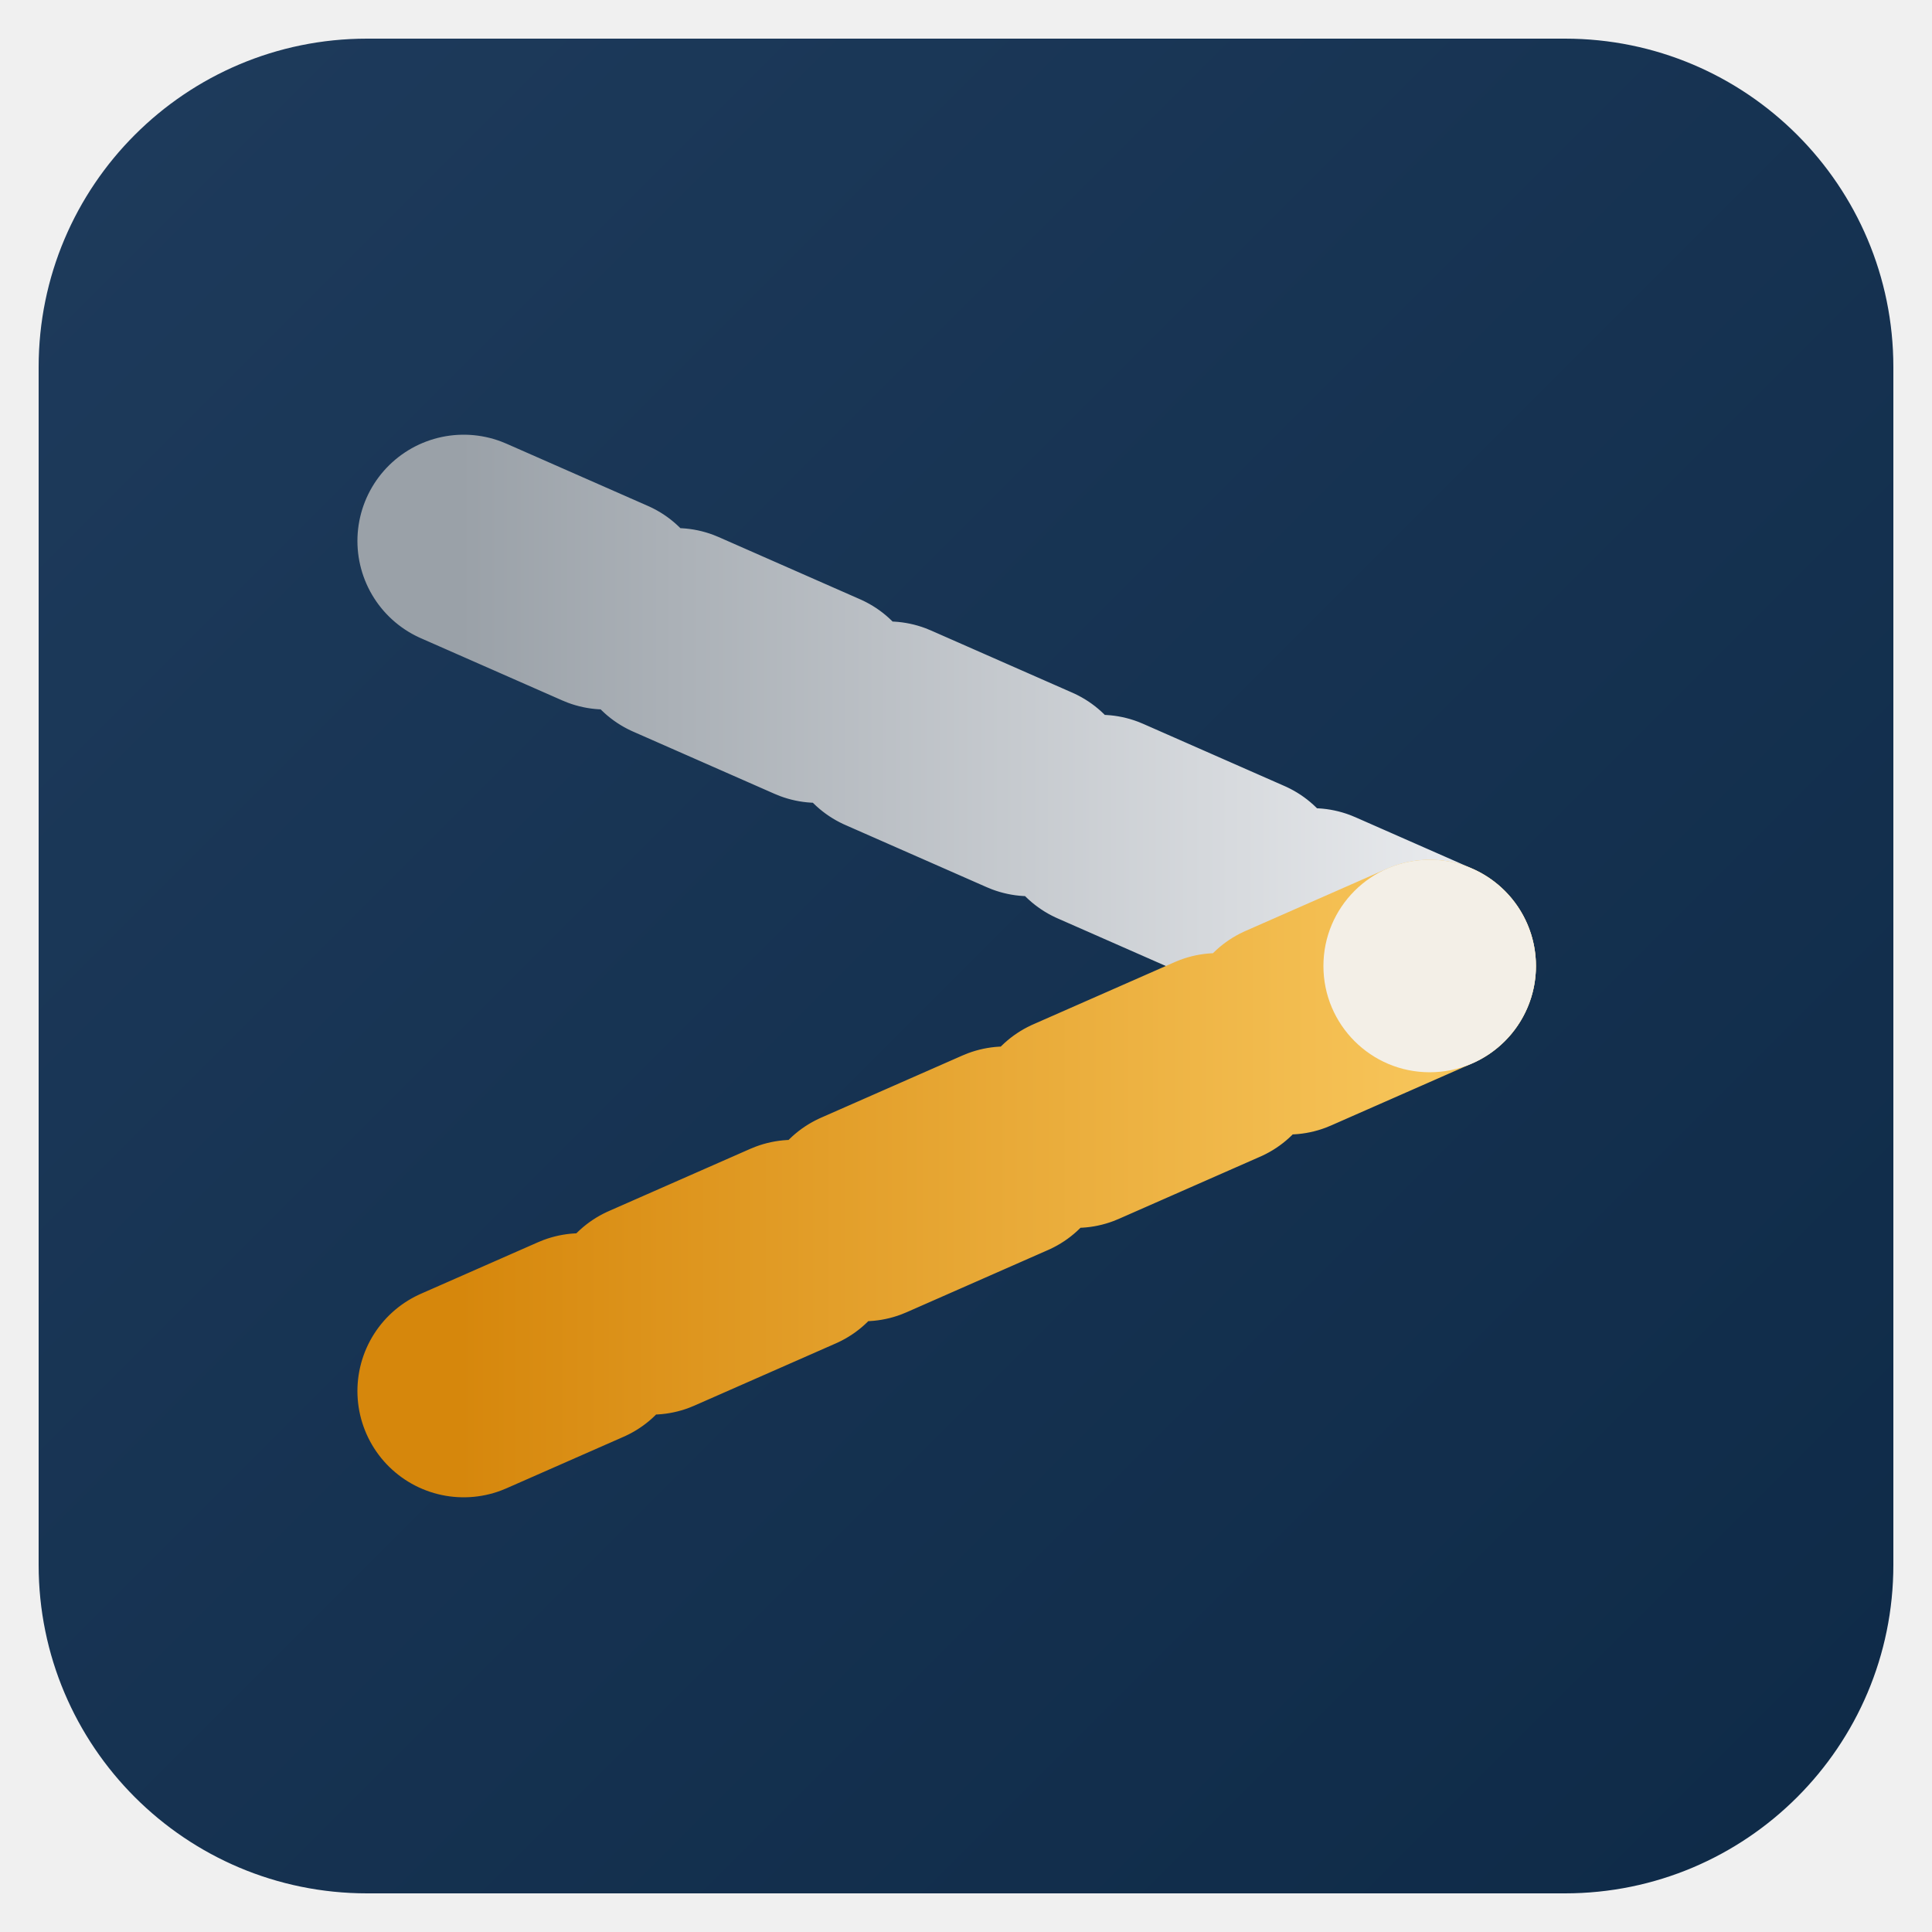
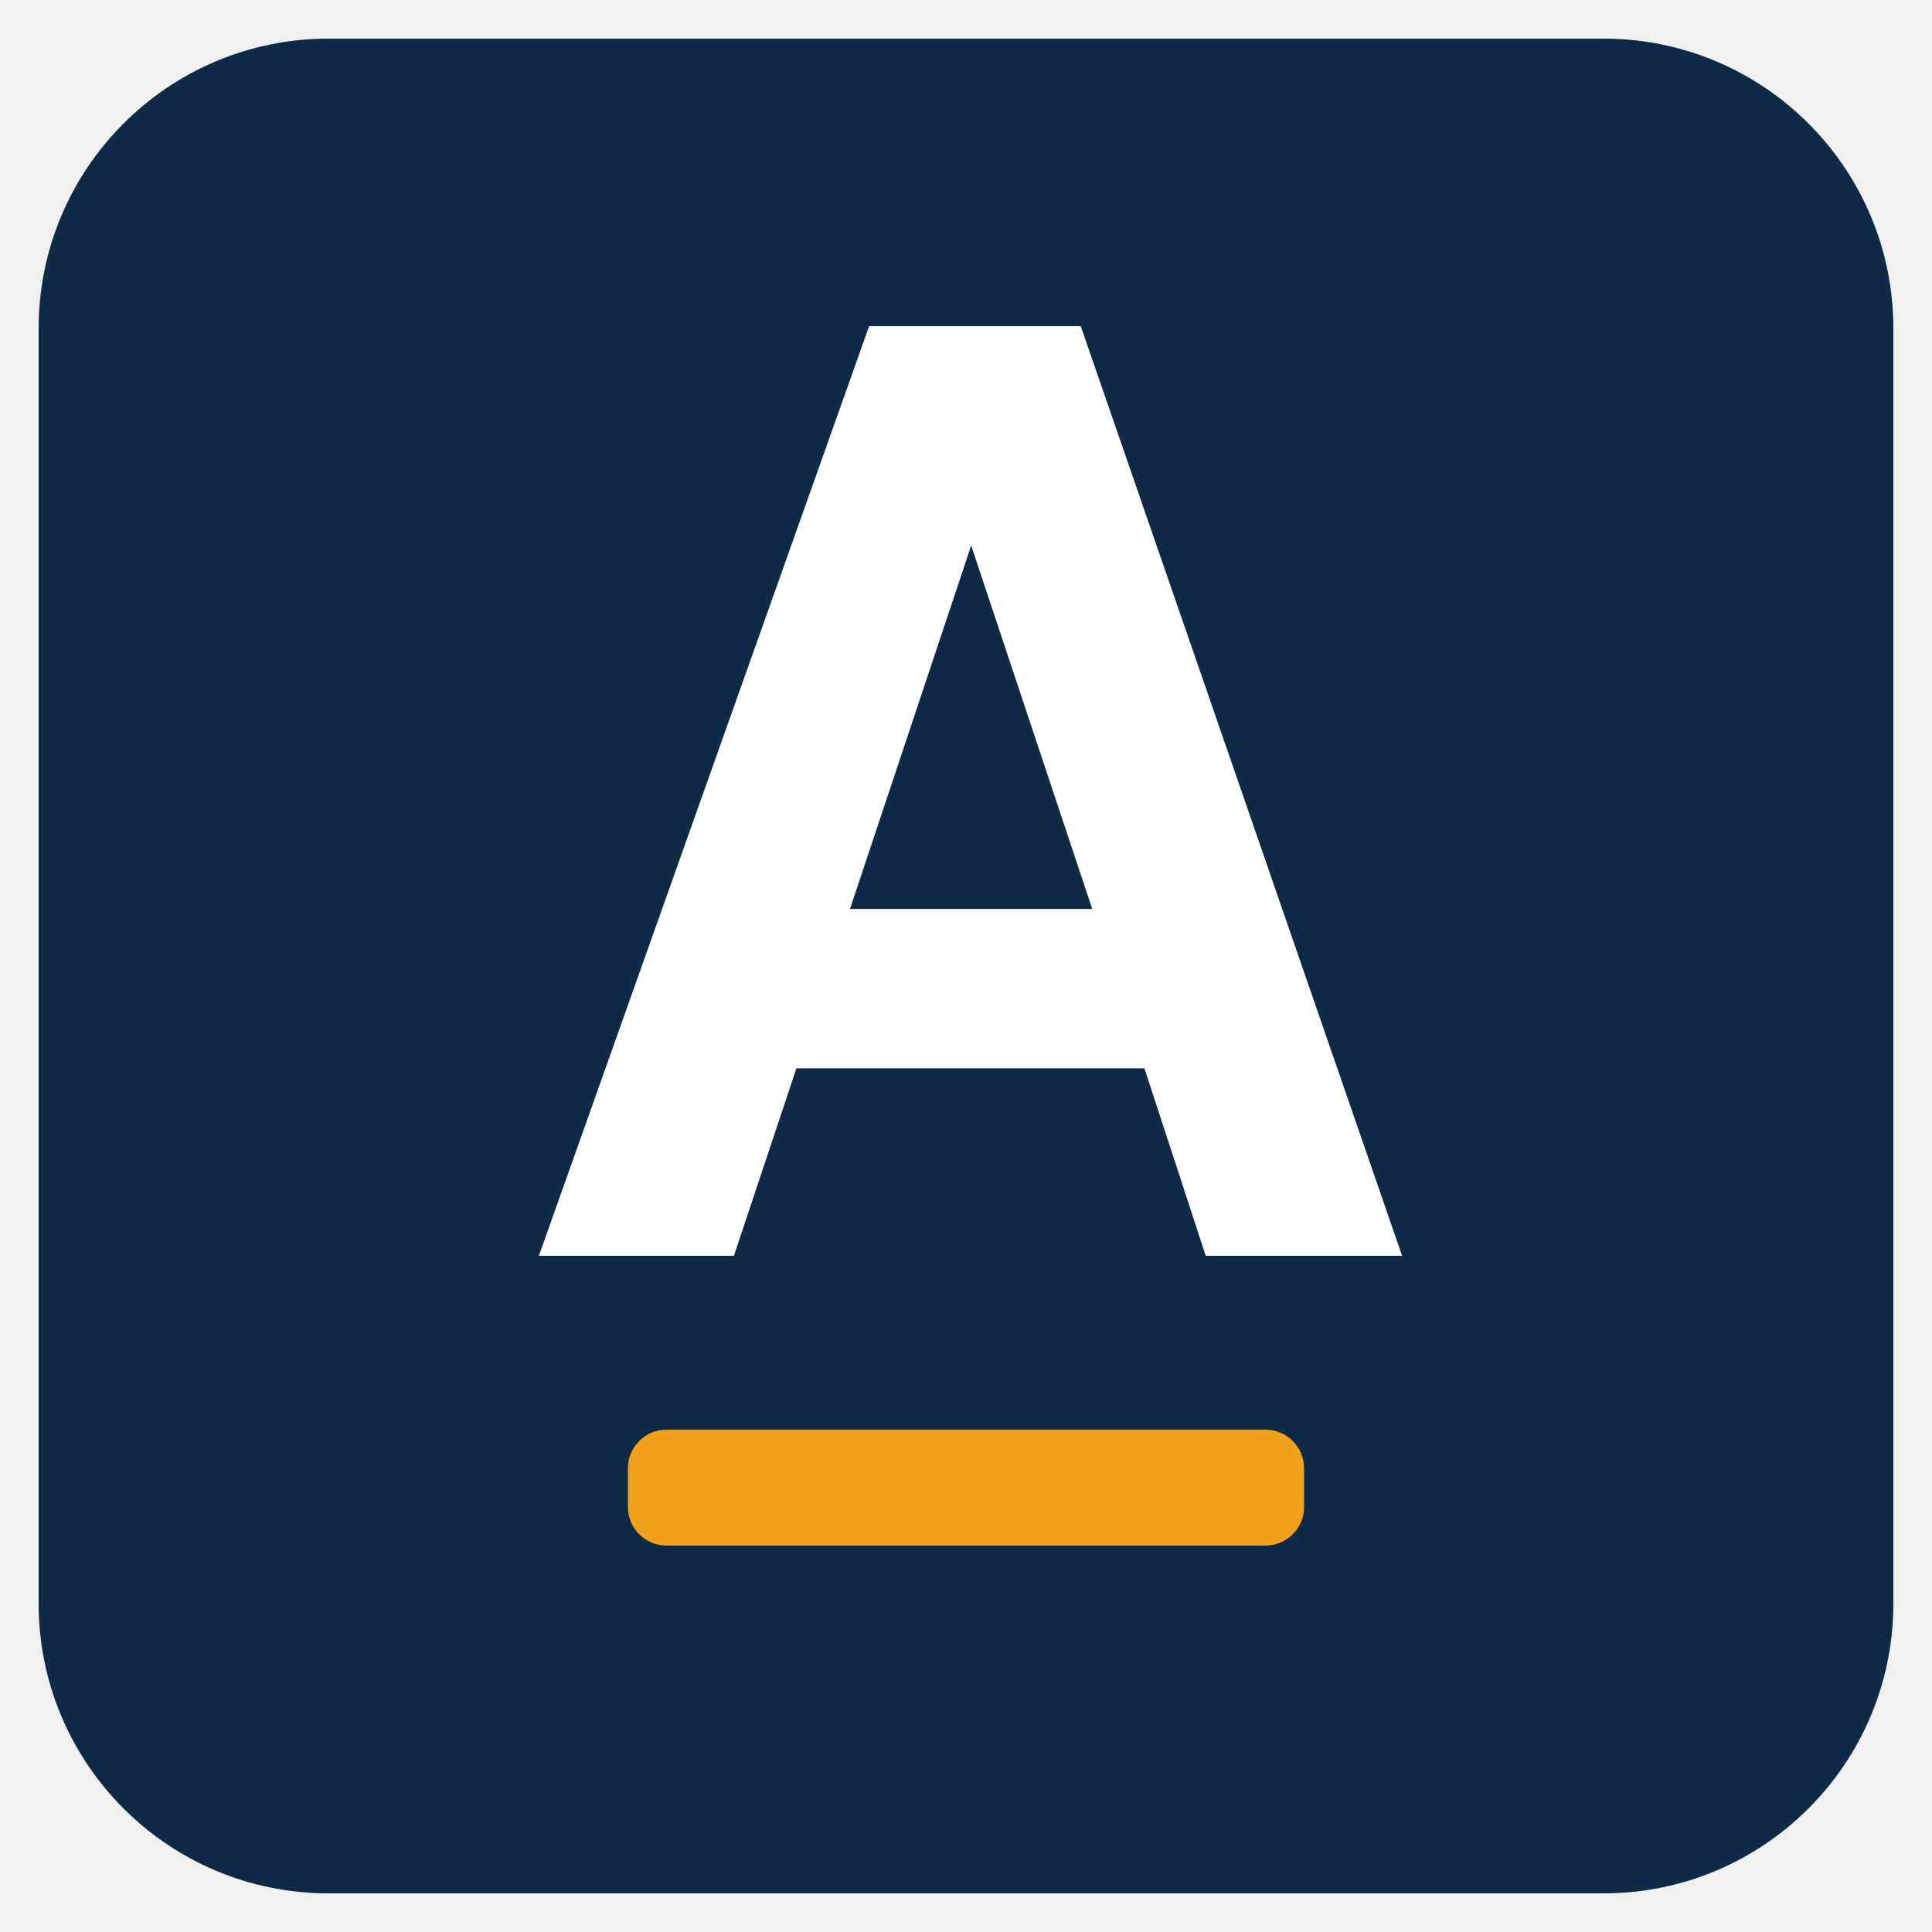
<svg xmlns="http://www.w3.org/2000/svg" viewBox="0 0 200 200">
-   <defs>
-     <linearGradient id="bg" x1="0" y1="0" x2="1" y2="1">
-       <stop offset="0" stop-color="#1E3B5C" />
-       <stop offset="1" stop-color="#0E2A47" />
-     </linearGradient>
-     <linearGradient id="rodSilver" x1="0" y1="0" x2="1" y2="0">
-       <stop offset="0" stop-color="#9AA1A8" />
-       <stop offset="1" stop-color="#E7E9EC" />
-     </linearGradient>
-     <linearGradient id="rodOrange" x1="0" y1="0" x2="1" y2="0">
-       <stop offset="0" stop-color="#D6870C" />
-       <stop offset="1" stop-color="#F7C55A" />
-     </linearGradient>
-   </defs>
-   <rect x="4" y="4" width="192" height="192" rx="34" fill="url(#bg)" />
-   <line x1="48" y1="56" x2="148" y2="100" stroke="url(#rodSilver)" stroke-width="22" stroke-linecap="round" stroke-dasharray="16 8" />
-   <line x1="148" y1="100" x2="48" y2="144" stroke="url(#rodOrange)" stroke-width="22" stroke-linecap="round" stroke-dasharray="16 8" />
-   <circle cx="148" cy="100" r="11" fill="#F3EFE7" />
+   <rect x="4" y="4" width="192" height="192" rx="30" fill="#0E2A47" />
+   <text x="100" y="130" text-anchor="middle" font-family="'Arial Black','Helvetica Neue',Helvetica,sans-serif" font-weight="900" font-size="132" fill="#FFFFFF">A</text>
+   <rect x="65" y="148" width="70" height="12" rx="4" fill="#F2A11D" />
</svg>
